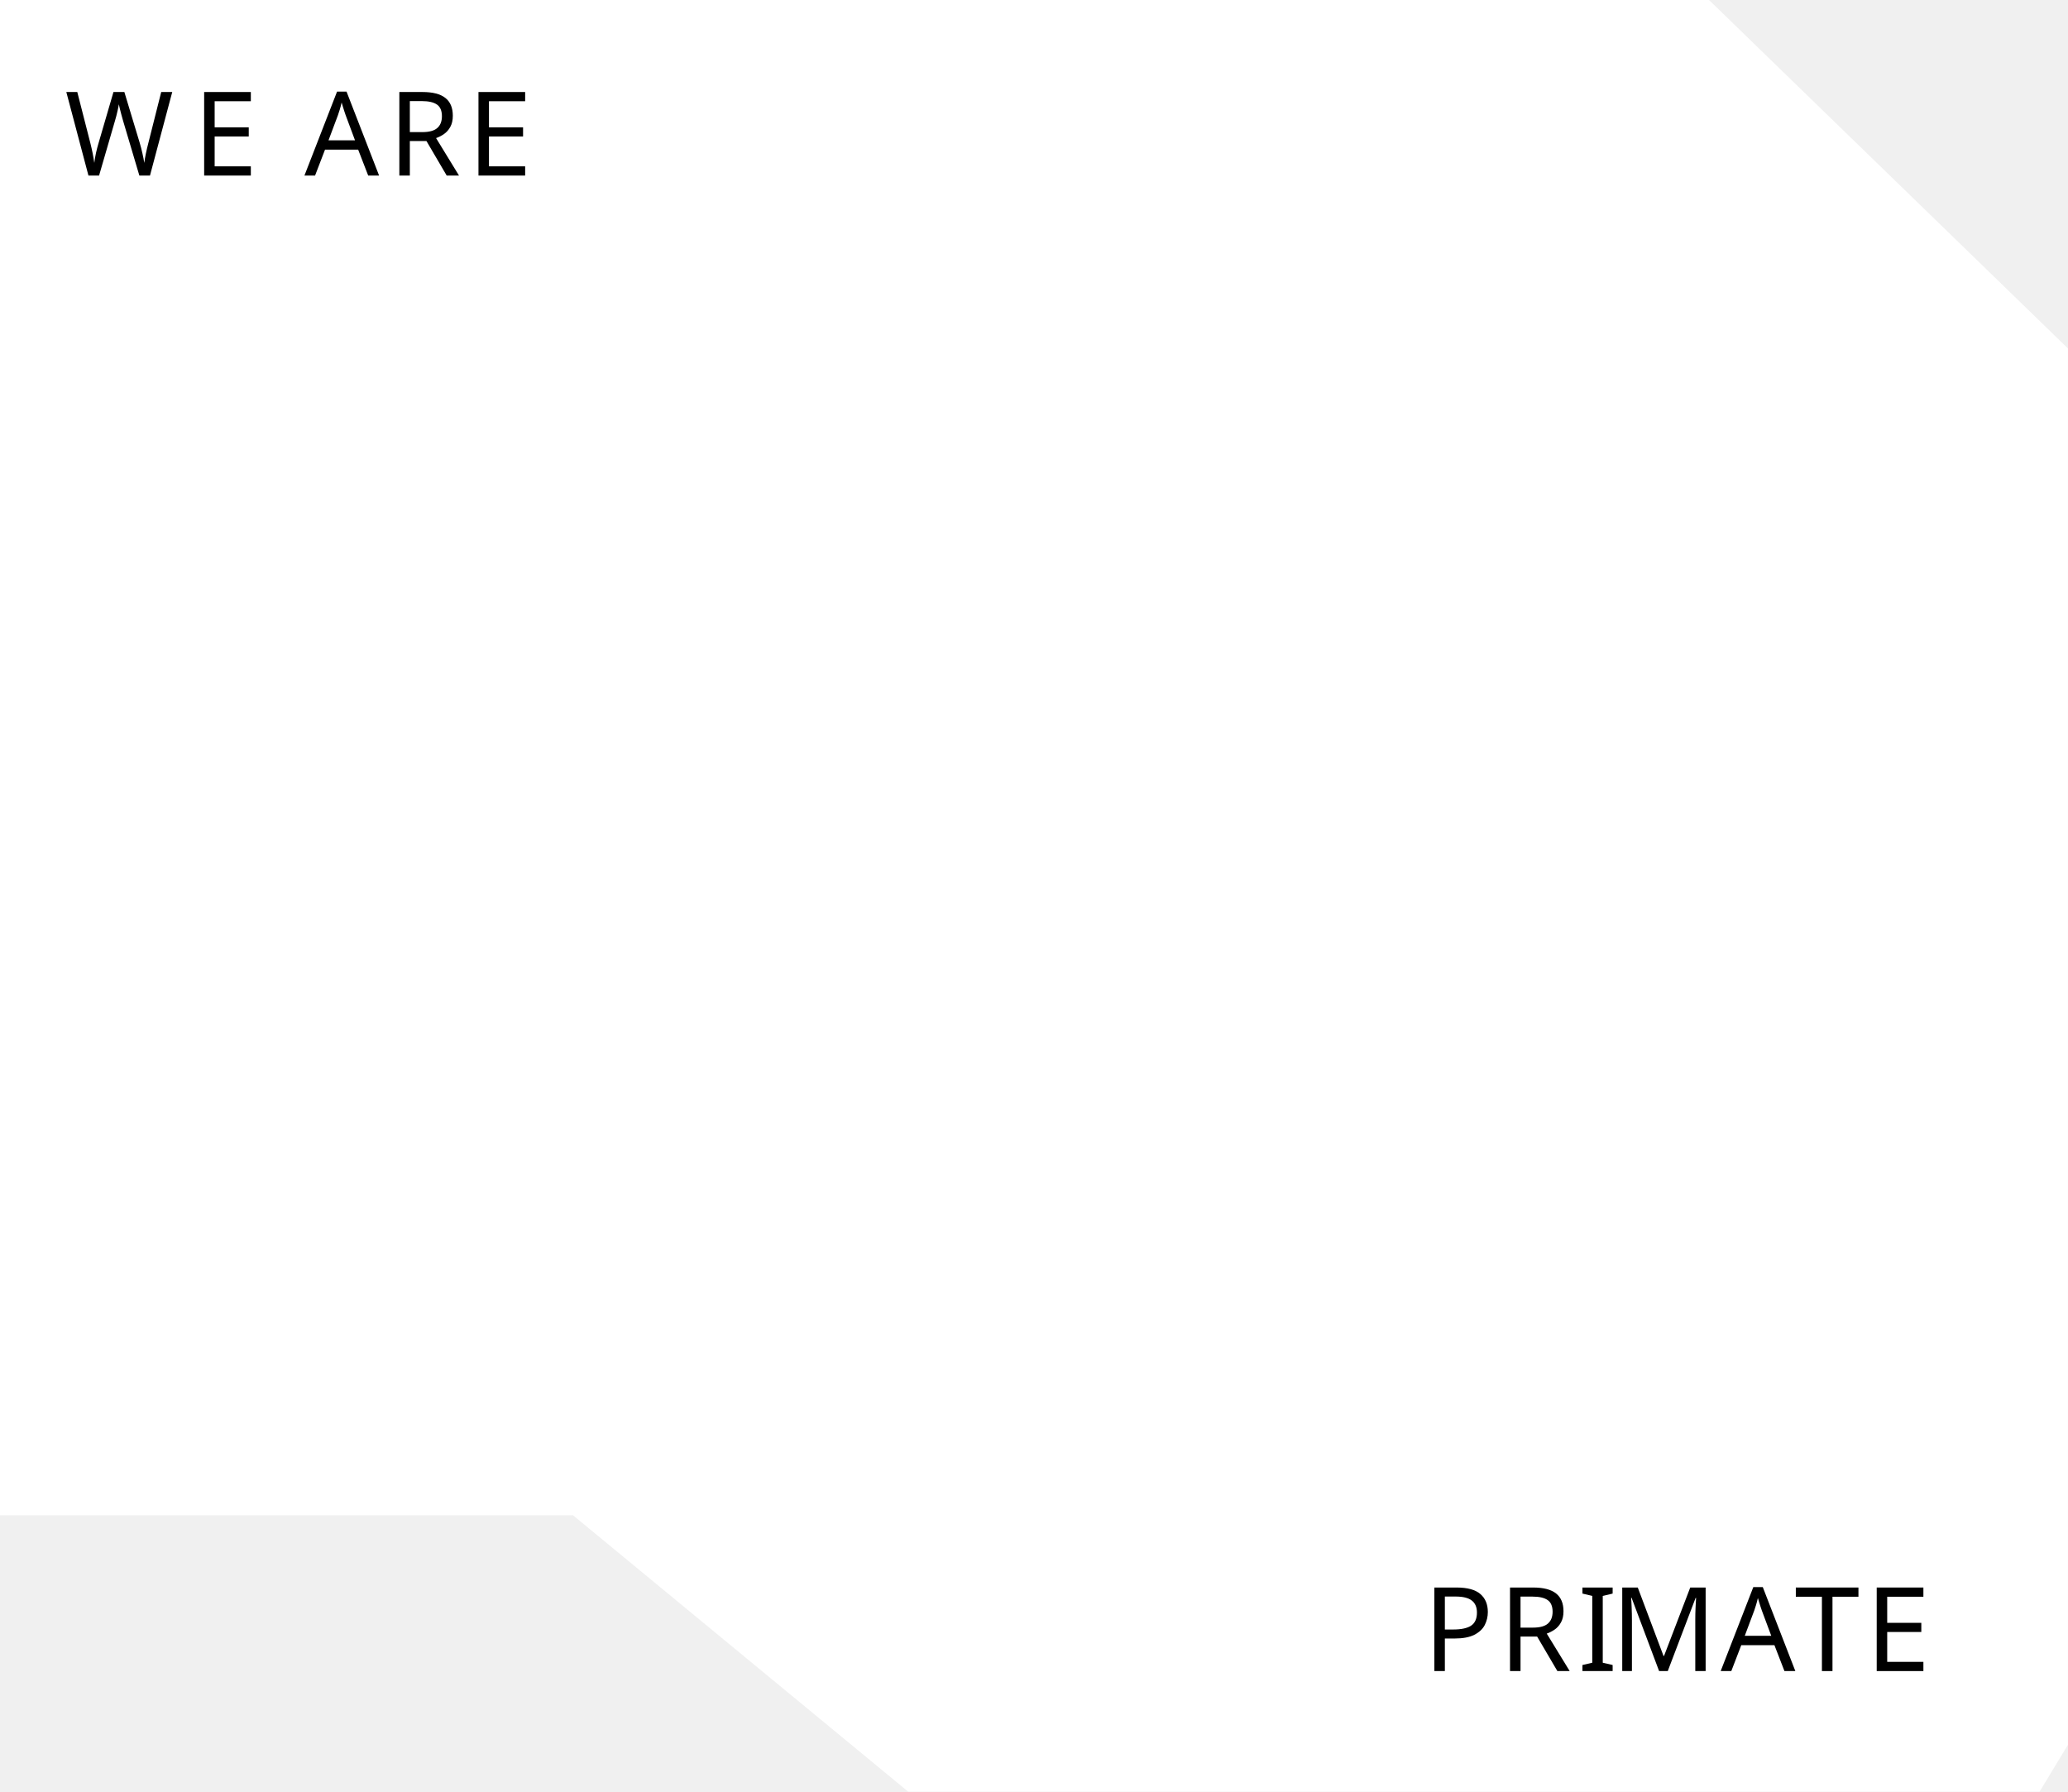
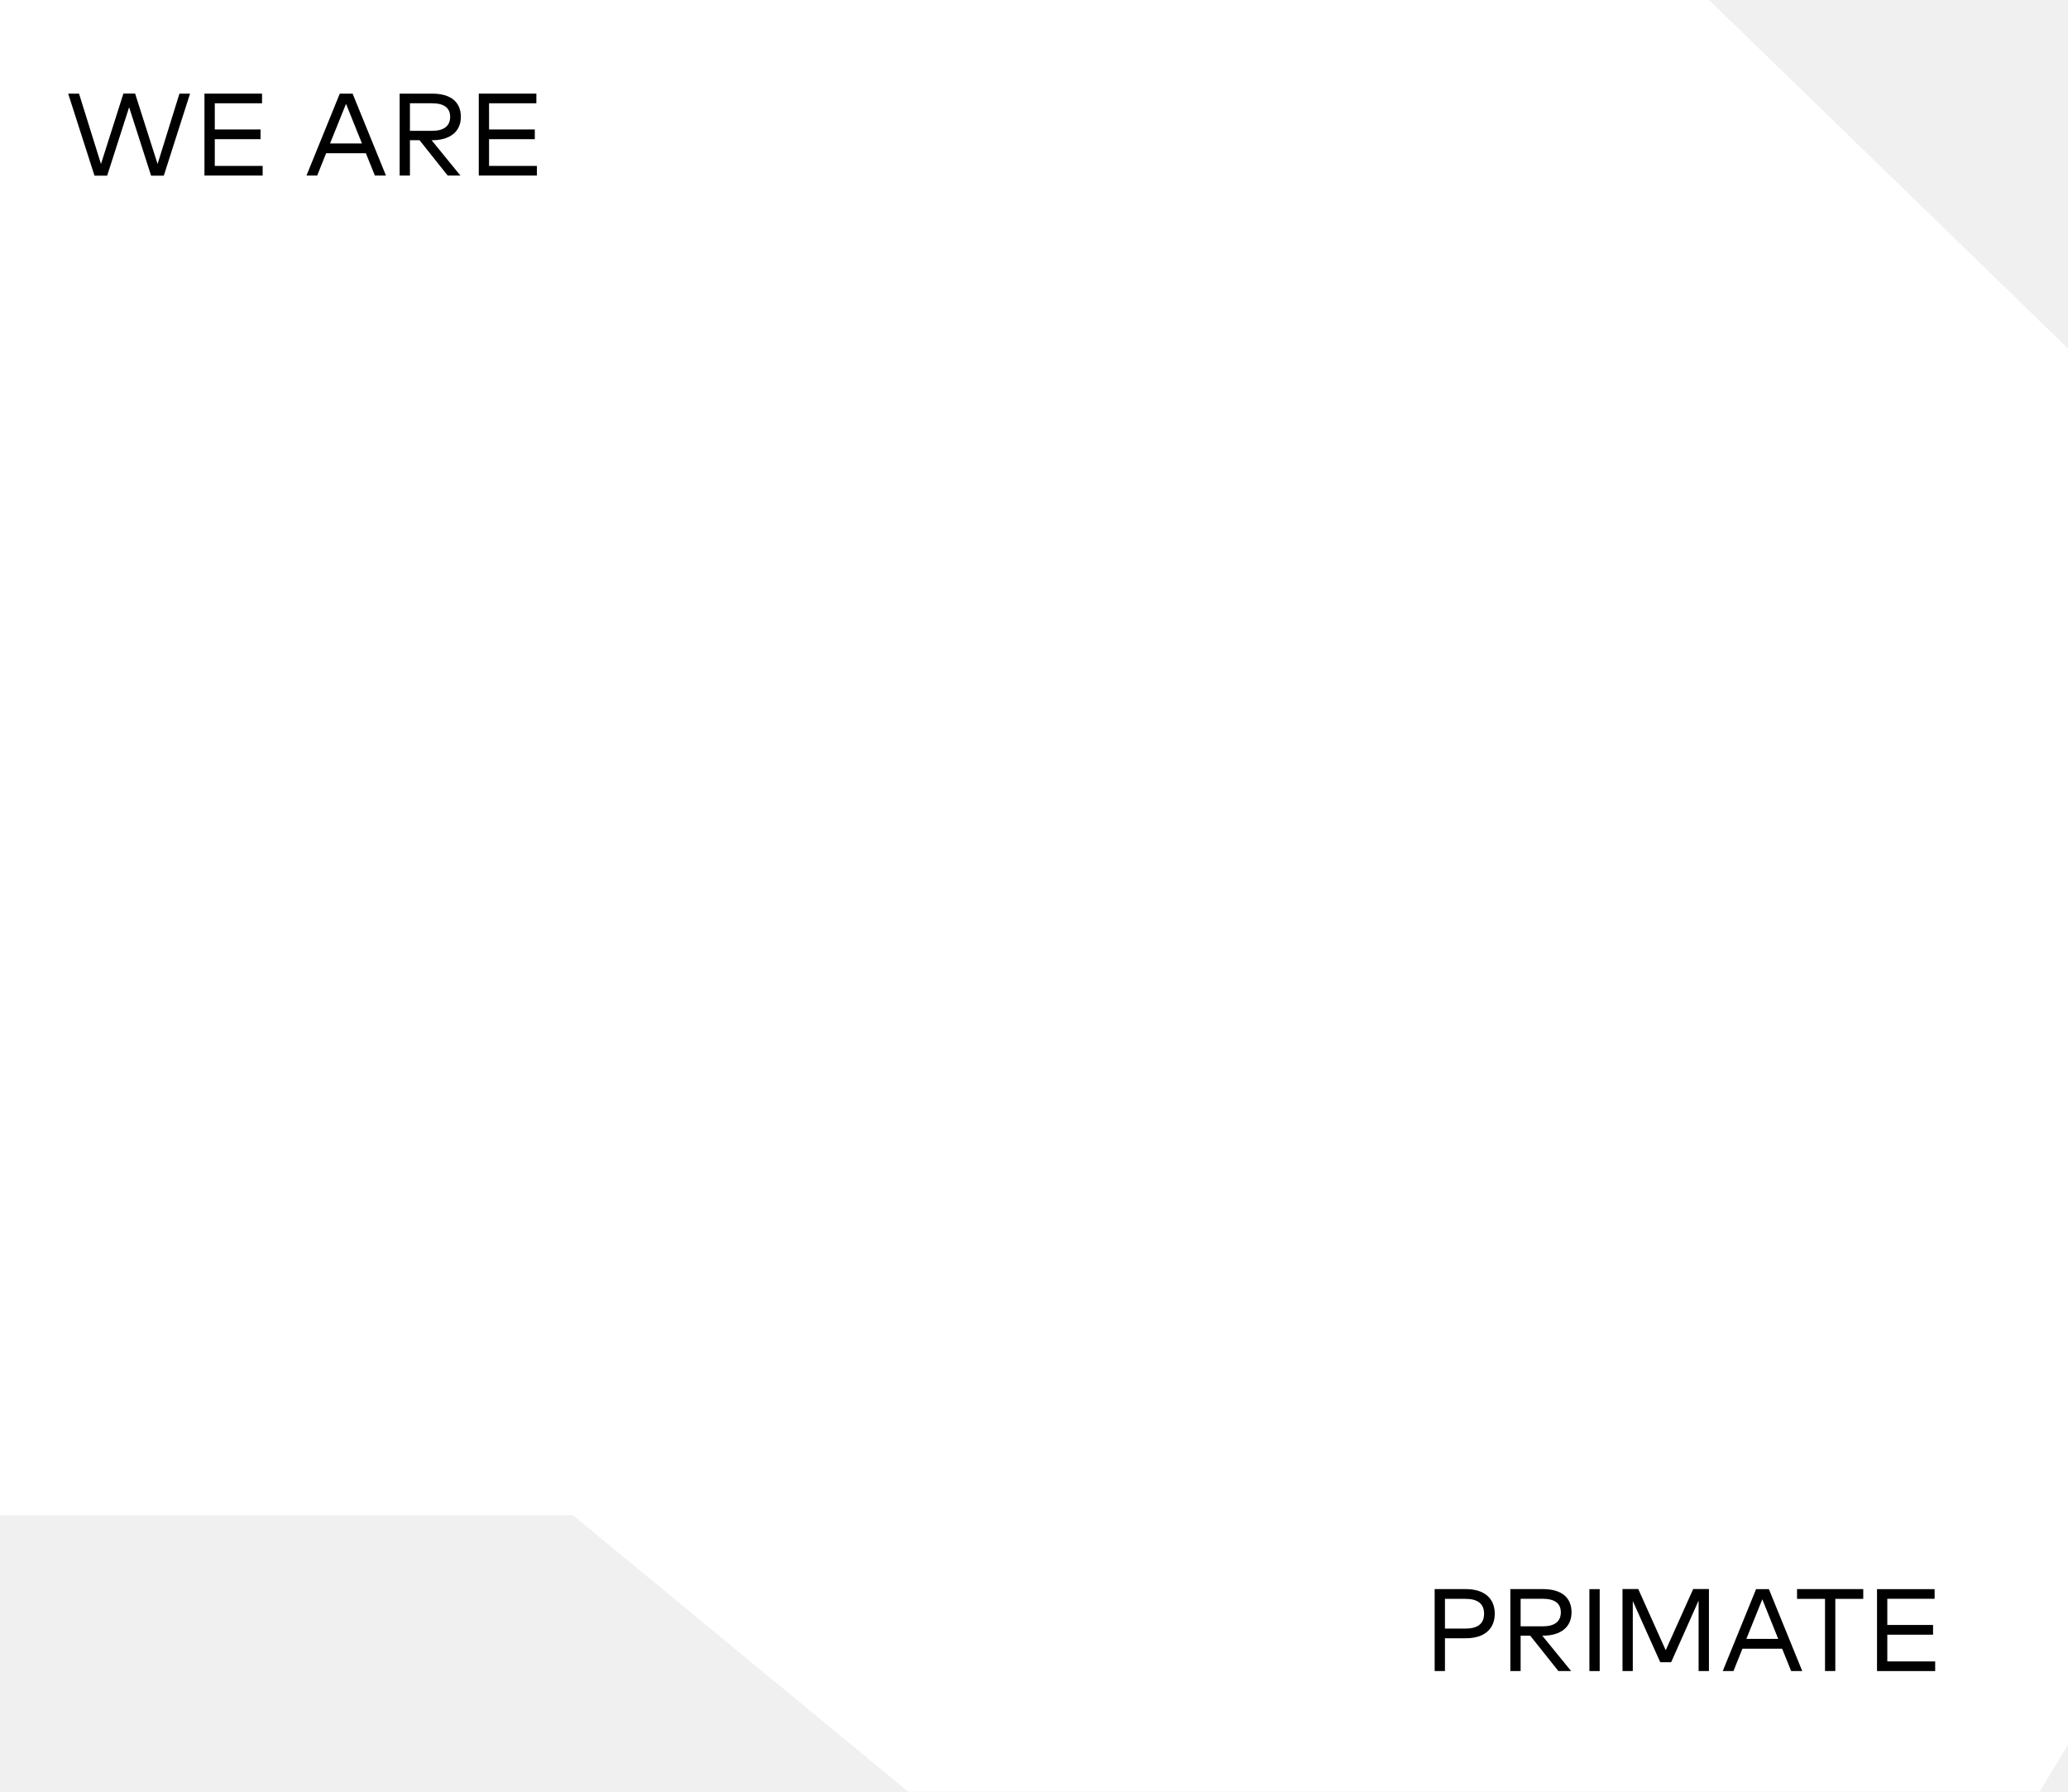
<svg xmlns="http://www.w3.org/2000/svg" id="Layer_2" data-name="Layer 2" viewBox="0 0 480.45 416.2">
  <defs>
    <style>
      .cls-1 {
-         font-family: MarkPro-Book, 'Mark Pro';
-         font-size: 27.18px;
-       }
- 
-       .cls-2 {
-         letter-spacing: 0em;
-       }
- 
-       .cls-3 {
        fill: #fff;
-       }
- 
-       .cls-4 {
-         letter-spacing: 0em;
-       }
- 
-       .cls-5 {
-         letter-spacing: -.08em;
-       }
- 
-       .cls-6 {
-         letter-spacing: -.02em;
-       }
- 
-       .cls-7 {
-         letter-spacing: 0em;
-       }
- 
-       .cls-8 {
-         letter-spacing: 0em;
-       }
- 
-       .cls-9 {
-         letter-spacing: 0em;
-       }
- 
-       .cls-10 {
-         letter-spacing: 0em;
-       }
- 
-       .cls-11 {
-         letter-spacing: 0em;
-       }
- 
-       .cls-12 {
-         letter-spacing: 0em;
      }
    </style>
  </defs>
  <g id="Capa_1" data-name="Capa 1">
    <g>
-       <path class="cls-3" d="M211.02,416.2h262.82l6.6-10.91V80.94L397.05,0H0v351.97h133.11l77.91,64.23Z" />
-       <text class="cls-1" transform="translate(330.6 388.17)">
-         <tspan class="cls-6" x="0" y="0">P</tspan>
-         <tspan class="cls-10" x="17.58" y="0">R</tspan>
-         <tspan class="cls-7" x="35.95" y="0">I</tspan>
-         <tspan class="cls-2" x="43.65" y="0">M</tspan>
-         <tspan class="cls-5" x="69.16" y="0">A</tspan>
-         <tspan class="cls-9" x="86.35" y="0">T</tspan>
-         <tspan class="cls-12" x="102.77" y="0">E</tspan>
-       </text>
-       <text class="cls-1" transform="translate(15.08 40.78)">
-         <tspan class="cls-8" x="0" y="0">W</tspan>
-         <tspan class="cls-12" x="29.71" y="0">E </tspan>
-         <tspan class="cls-4" x="55.65" y="0">A</tspan>
-         <tspan class="cls-11" x="75.06" y="0">R</tspan>
-         <tspan class="cls-12" x="93.44" y="0">E</tspan>
-       </text>
+       <path class="cls-1" d="M211.02,416.2h262.82l6.6-10.91V80.94L397.05,0H0v351.97h133.11l77.91,64.23Z" />
+       <g>
+         <path d="M335.7,380.55v7.61h-2.39v-19.03h7.23c4.3,0,6.73,2.15,6.73,5.71s-2.43,5.71-6.73,5.71h-4.84ZM335.7,371.39v6.91h4.79c2.81,0,4.3-1.14,4.3-3.45s-1.48-3.45-4.3-3.45h-4.79Z" />
+         <path d="M358.45,369.13c4.3,0,6.66,1.93,6.66,5.4s-2.57,5.42-6.65,5.42h-.15l6.7,8.21h-2.96l-6.54-8.21h-2.23v8.21h-2.39v-19.03h7.56ZM353.28,371.38v6.4h5.11c2.8,0,4.23-1.12,4.23-3.25s-1.47-3.15-4.23-3.15h-5.11Z" />
+         <path d="M371.65,388.17h-2.39v-19.03h2.39v19.03Z" />
+         <path d="M397.02,388.17h-2.39v-16.38l-6.38,14.33h-2.53l-6.38-14.22v16.27h-2.39v-19.05h3.66l6.38,14.21,6.38-14.21h3.66v19.05Z" />
+         <path d="M418.7,388.17h-2.57l-2.09-5.19h-9.23l-2.08,5.19h-2.49l7.74-19.03h2.98l7.75,19.03ZM405.72,380.7h7.41l-3.7-9.2-3.71,9.2Z" />
+         <path d="M432.88,371.4h-6.49v16.76h-2.39v-16.76h-6.5v-2.27h15.38v2.27Z" />
+         <path d="M449.59,388.17h-13.51v-19.03h13.38v2.24h-10.99v6.08h10.63v2.26h-10.63v6.21h11.12v2.24Z" />
+       </g>
+       <g>
+         <path d="M38.06,40.8h-2.96l-5.1-15.89-5.1,15.89h-2.95l-6.11-19.05h2.52l5.1,16.34,5.21-16.36h2.72l5.22,16.36,5.08-16.34h2.46l-6.09,19.05Z" />
+         <path d="M61.01,40.78h-13.51v-19.03h13.38v2.24h-10.98v6.08h10.63v2.26h-10.63v6.21h11.12v2.24Z" />
+         <path d="M89.66,40.78h-2.57l-2.09-5.19h-9.23l-2.08,5.19h-2.49l7.74-19.03h2.98l7.75,19.03ZM76.68,33.32h7.41l-3.7-9.2-3.71,9.2Z" />
+         <path d="M100.41,21.75c4.3,0,6.66,1.93,6.66,5.4s-2.57,5.42-6.65,5.42h-.15l6.7,8.21h-2.96l-6.54-8.21h-2.23v8.21h-2.39v-19.03h7.56ZM95.24,23.99v6.4h5.11c2.8,0,4.23-1.12,4.23-3.25s-1.47-3.15-4.23-3.15h-5.11Z" />
+         <path d="M124.74,40.78h-13.51v-19.03h13.38v2.24h-10.99v6.08h10.63v2.26h-10.63v6.21h11.12v2.24Z" />
+       </g>
    </g>
  </g>
</svg>
